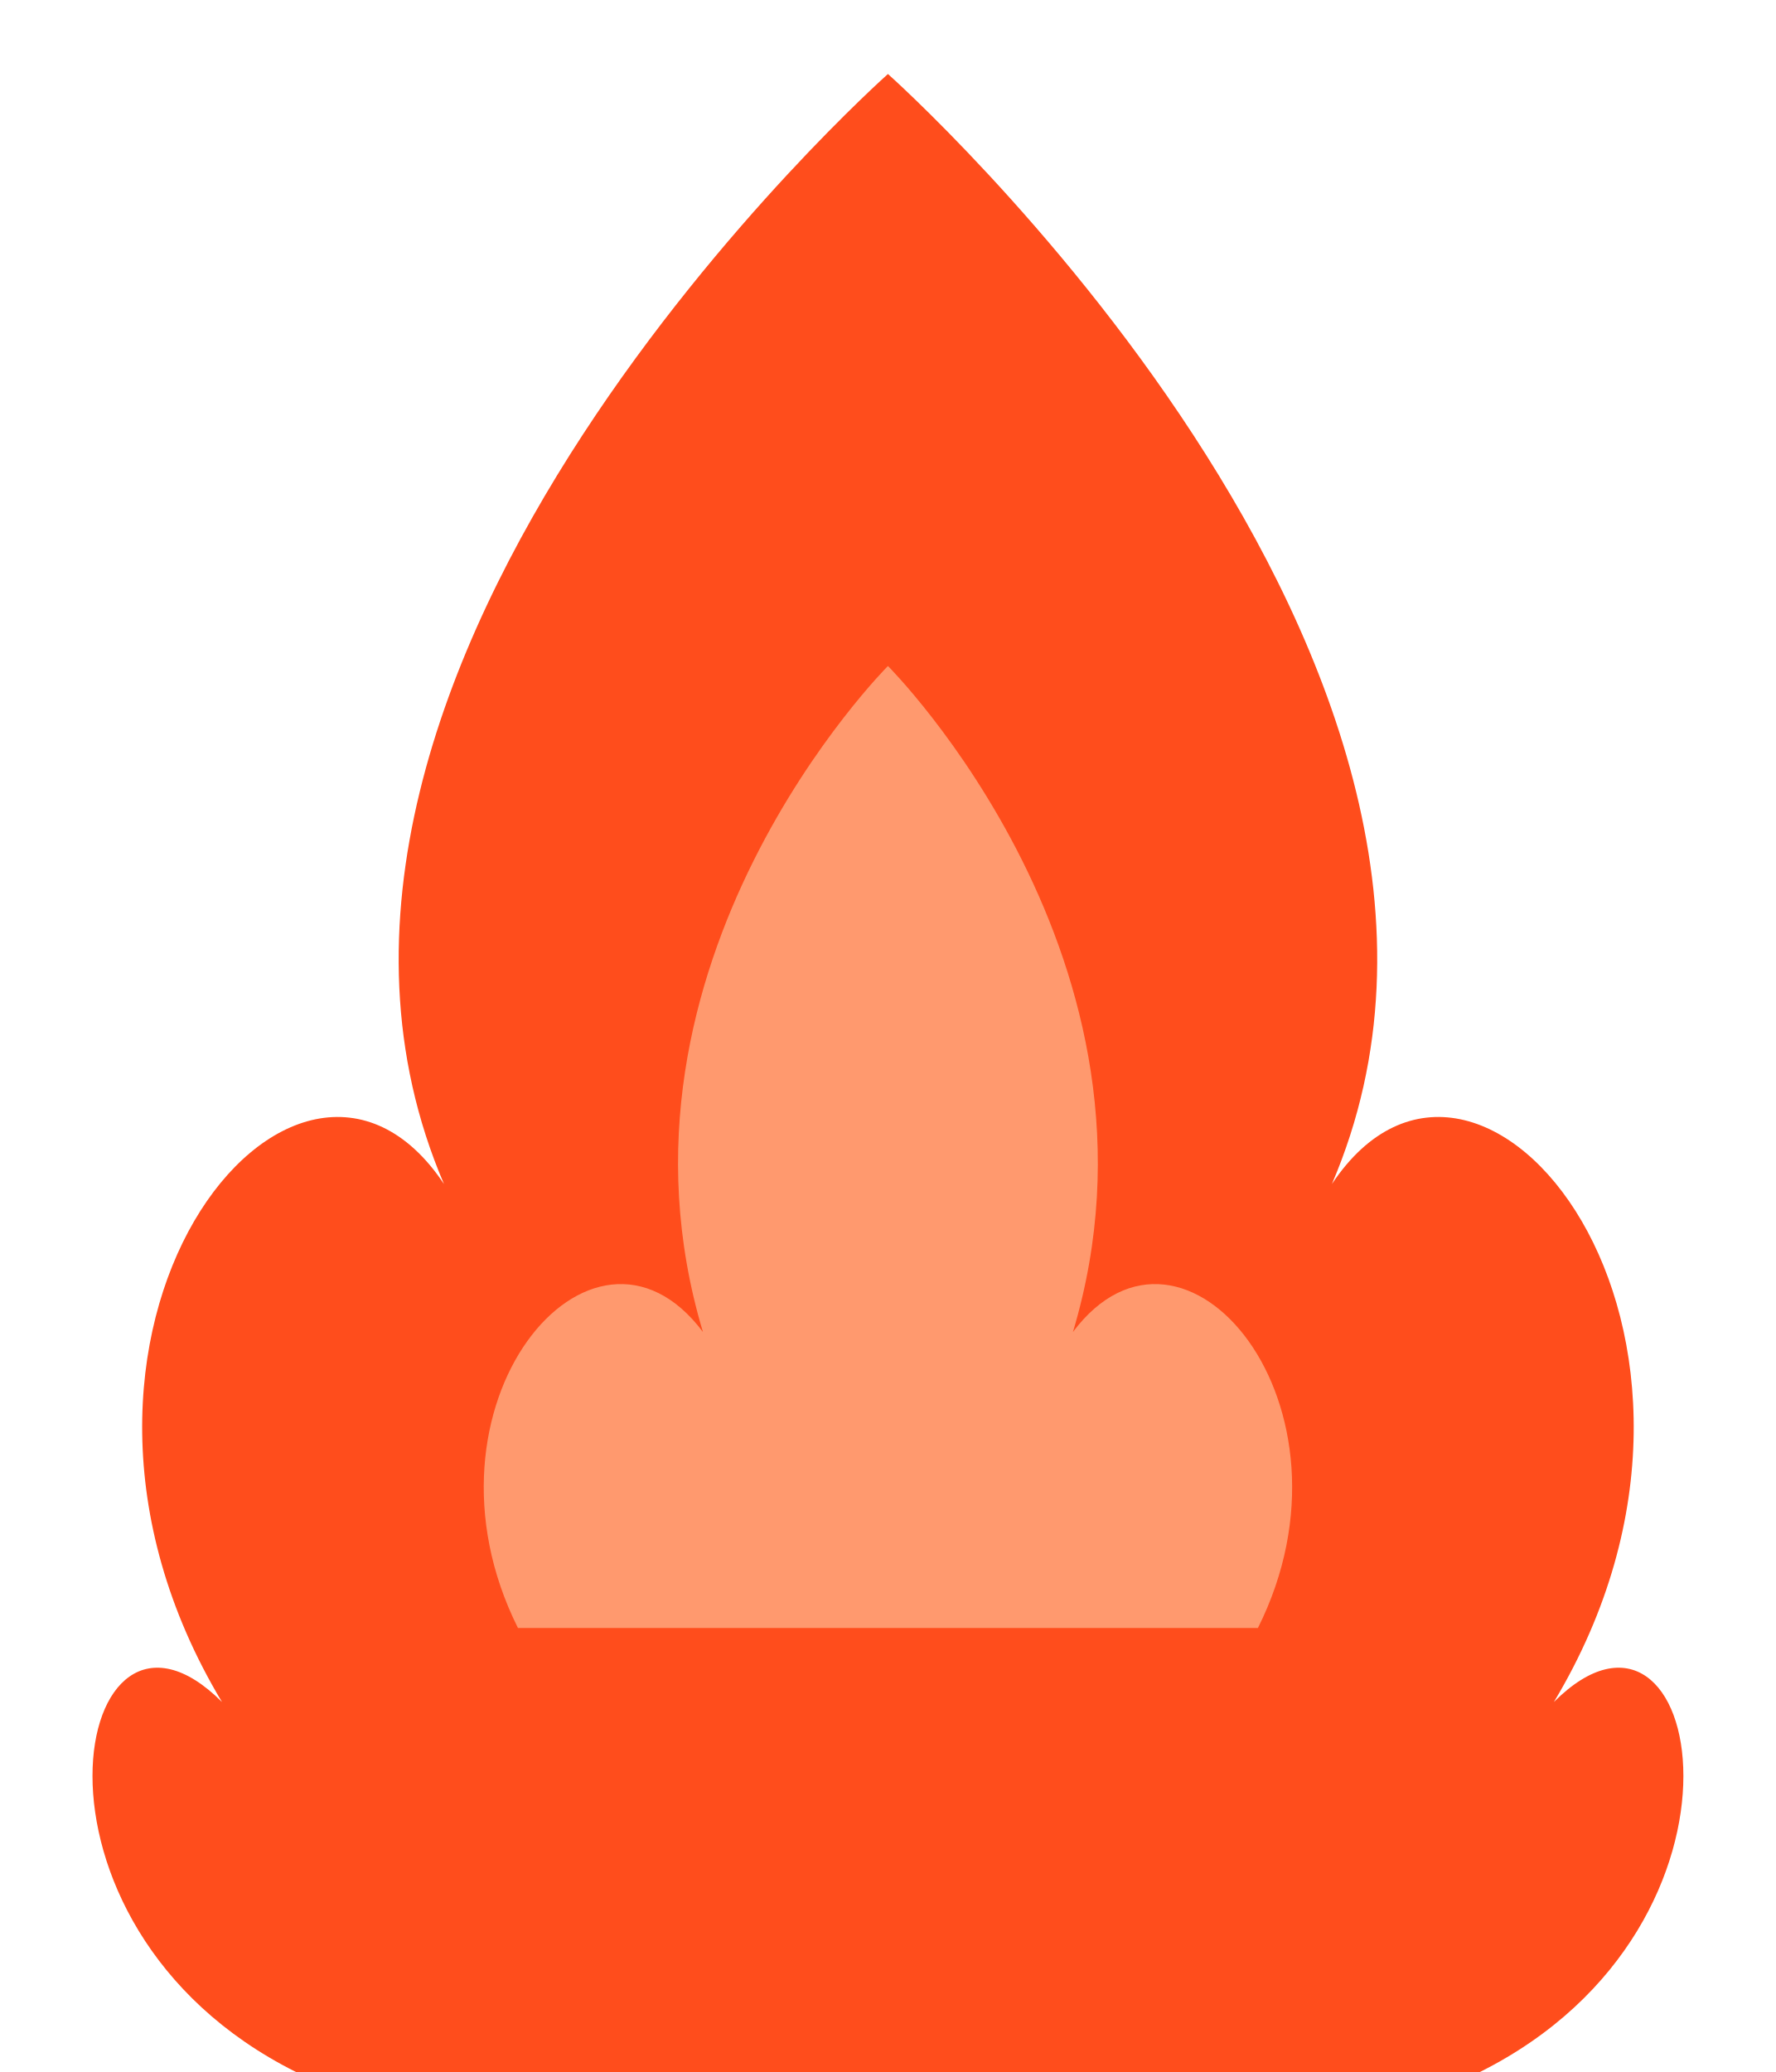
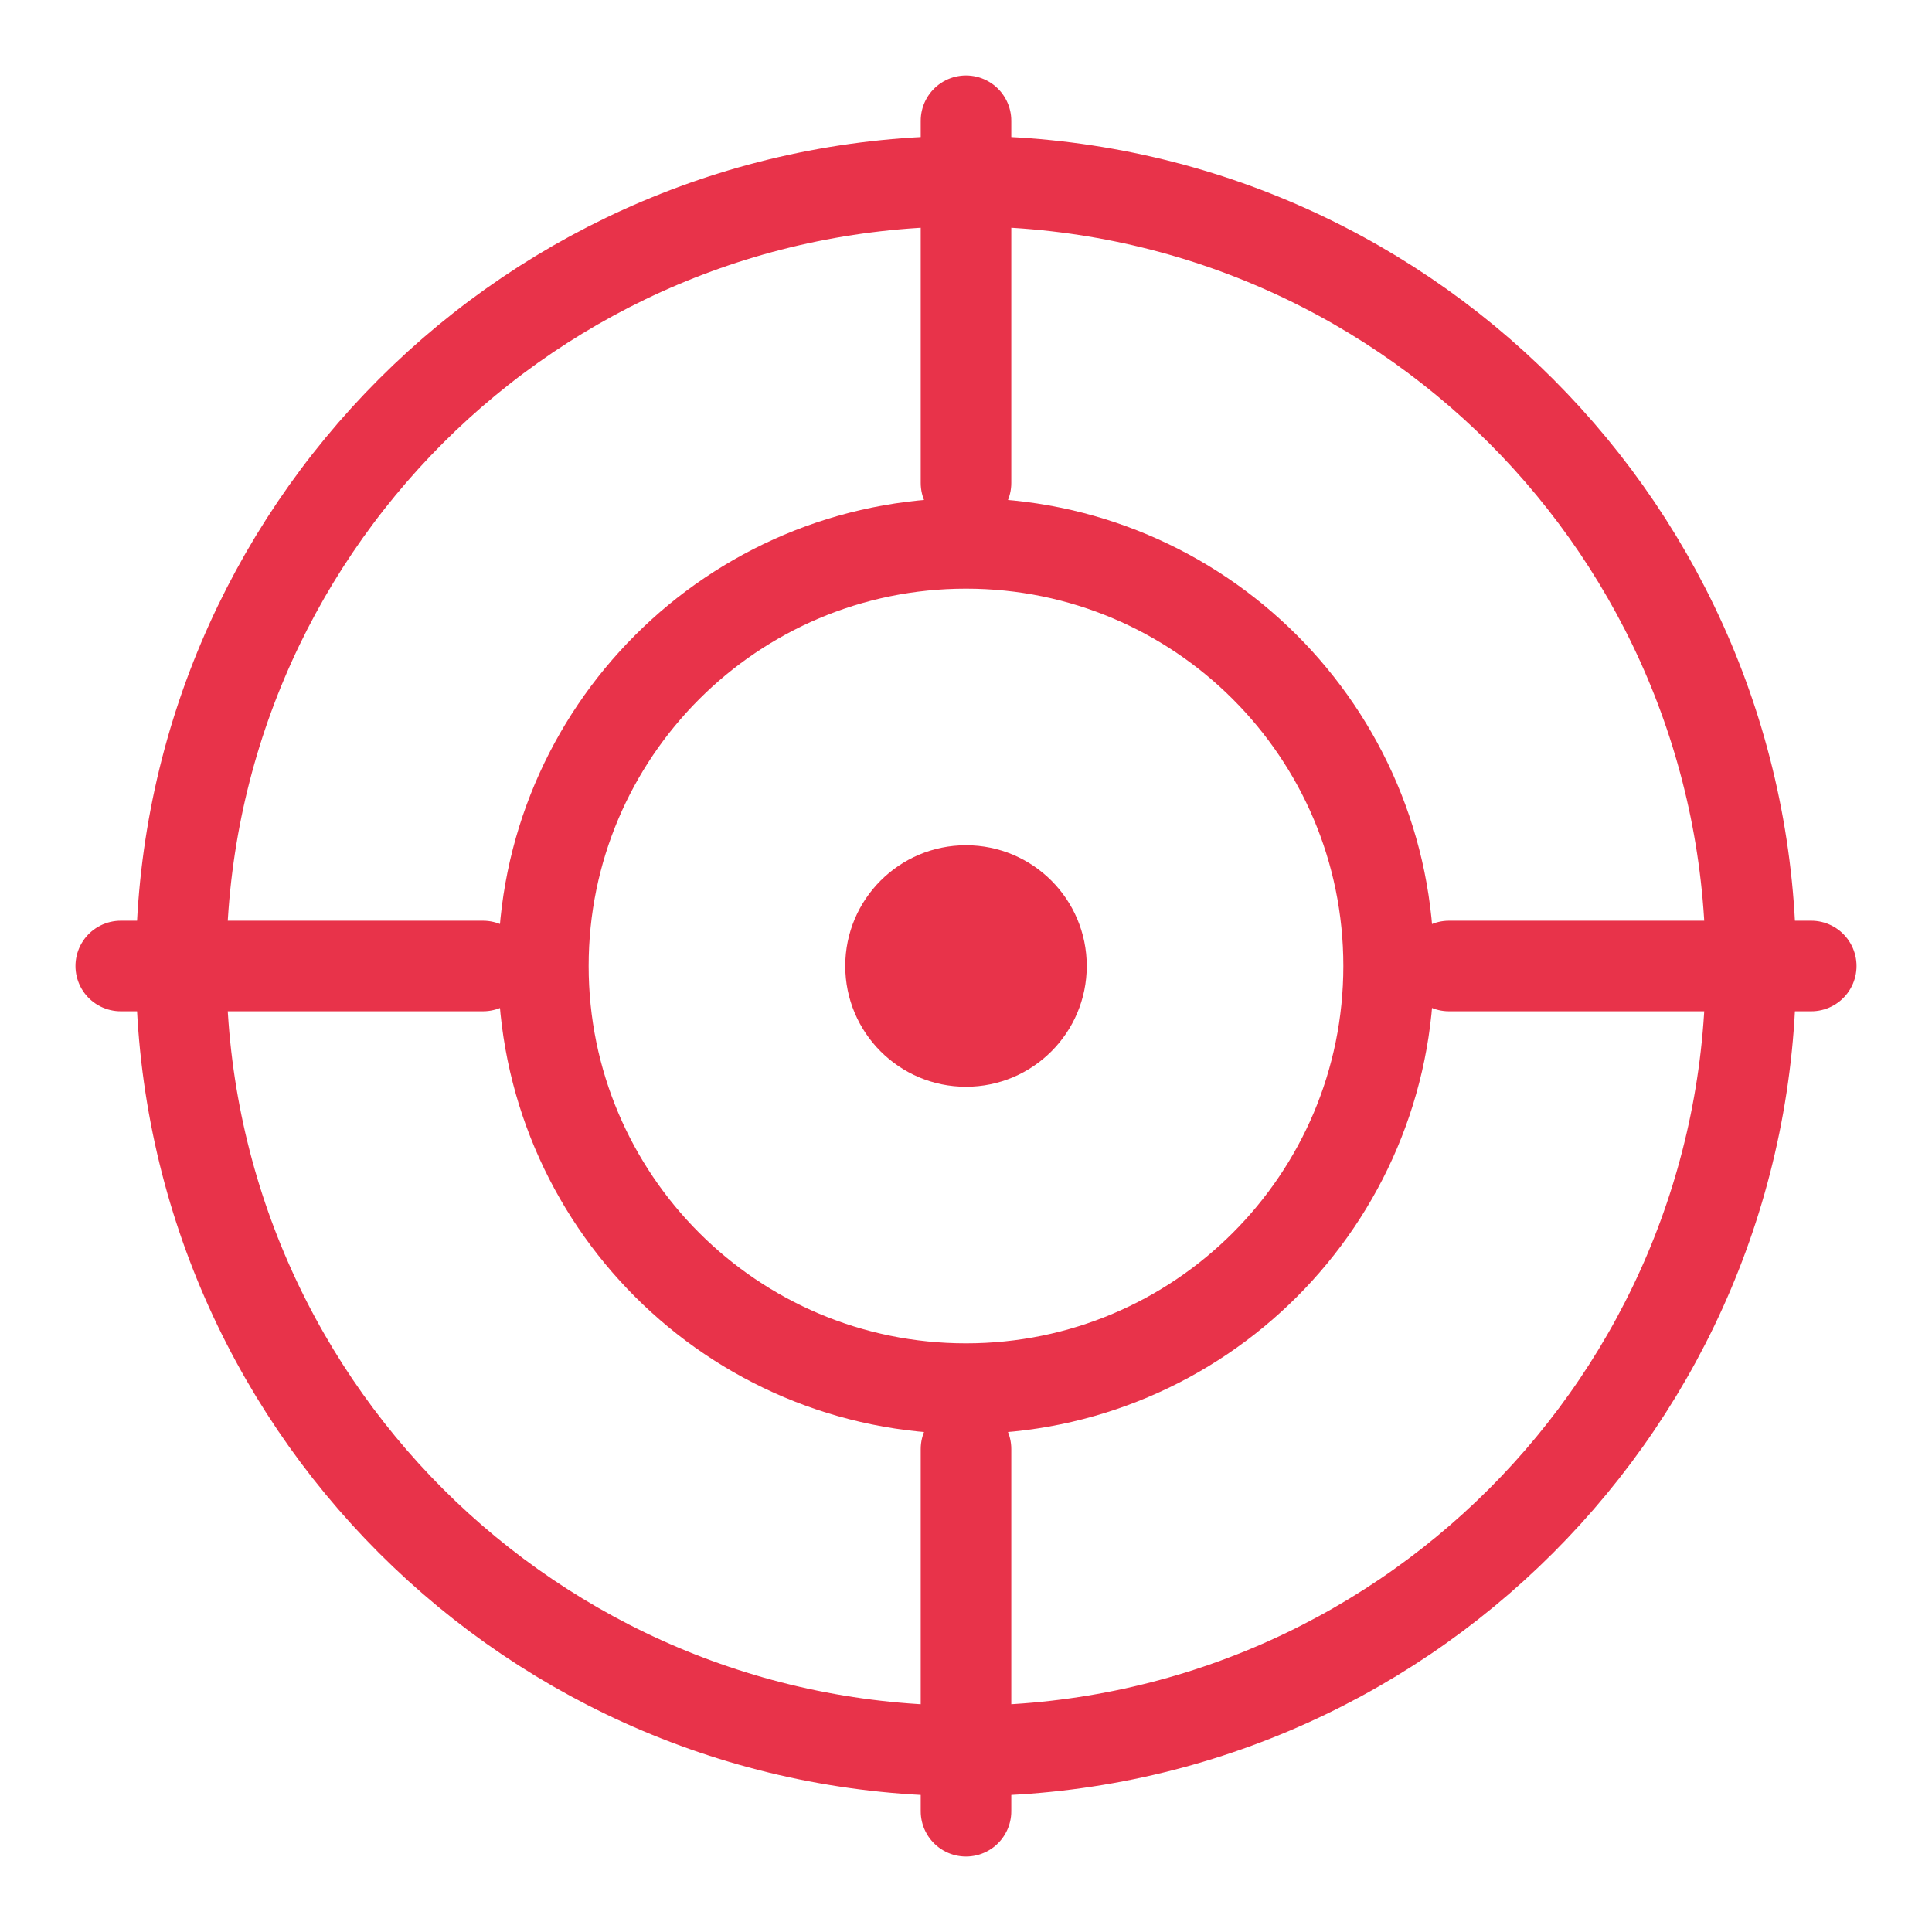
- <svg xmlns="http://www.w3.org/2000/svg" viewBox="0 0 24 28" fill="none">
-   <path d="M12 1C12 1 21 9 18 16C20 13 24 18 21 23C23 21 24 26 20 28H4C0 26 1 21 3 23C0 18 4 13 6 16C3 9 12 1 12 1Z" fill="#FF4D1C" />
-   <path d="M12 9C12 9 16 13 14.5 18C16 16 18.5 19 17 22H7C5.5 19 8 16 9.5 18C8 13 12 9 12 9Z" fill="#FFB38A" opacity="0.75" />
+ <svg xmlns="http://www.w3.org/2000/svg" viewBox="0 0 32 32" fill="none">
+   <circle cx="16" cy="16" r="13" stroke="#E8334A" stroke-width="1.5" fill="none" />
+   <circle cx="16" cy="16" r="7" stroke="#E8334A" stroke-width="1.5" fill="none" />
+   <circle cx="16" cy="16" r="2" fill="#E8334A" />
+   <line x1="16" y1="2" x2="16" y2="8" stroke="#E8334A" stroke-width="1.5" stroke-linecap="round" />
+   <line x1="16" y1="24" x2="16" y2="30" stroke="#E8334A" stroke-width="1.5" stroke-linecap="round" />
+   <line x1="2" y1="16" x2="8" y2="16" stroke="#E8334A" stroke-width="1.5" stroke-linecap="round" />
+   <line x1="24" y1="16" x2="30" y2="16" stroke="#E8334A" stroke-width="1.5" stroke-linecap="round" />
</svg>
